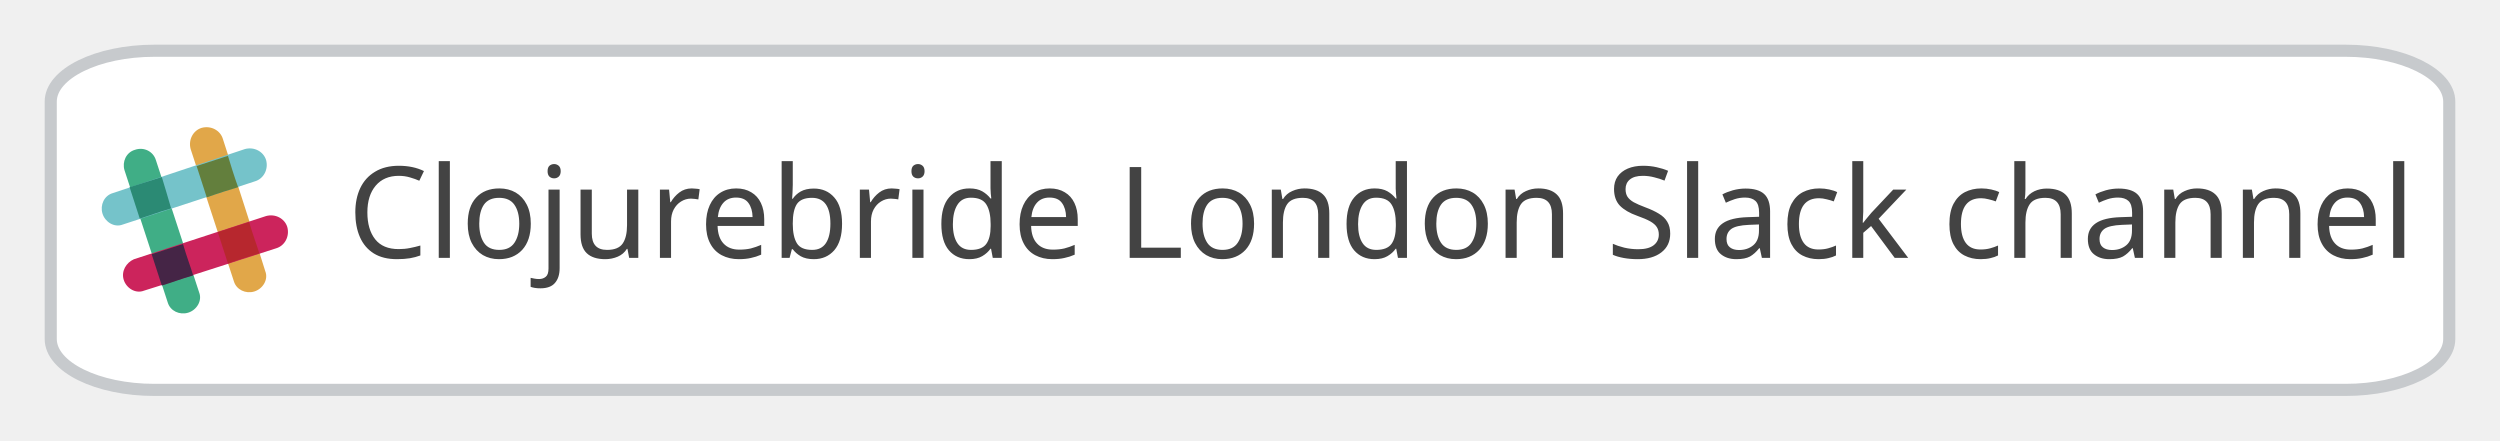
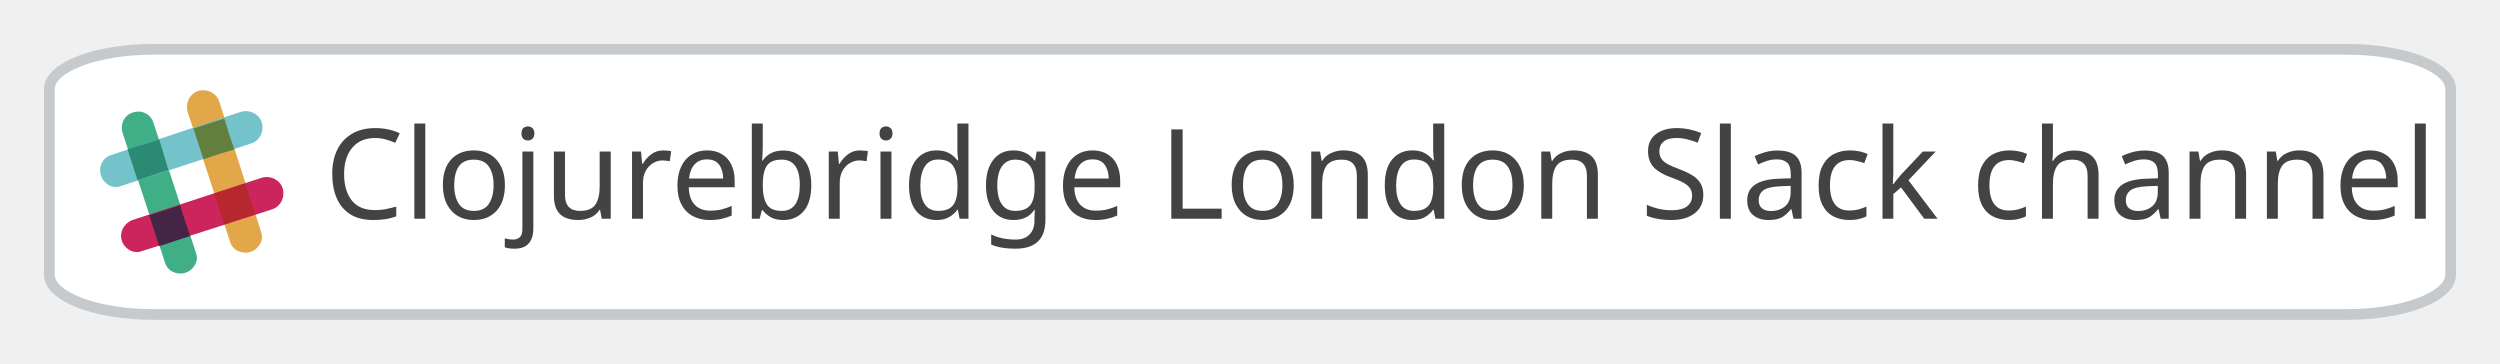
- <svg xmlns="http://www.w3.org/2000/svg" viewBox="0 0 845.863 149.087" version="1.1" id="svg937" width="223.801mm" height="39.446mm">
+ <svg xmlns="http://www.w3.org/2000/svg" viewBox="0 0 859.461 125.075" version="1.1" id="svg937" width="227.399mm" height="33.093mm">
  <defs id="defs941" />
-   <g id="g1028" transform="matrix(2.868788,0,0,2.868788,-6.567215,-6.567215)">
-     <path d="M 20.484,8.273 H 278.944 c 6.716,0 12.211,2.7 12.211,6 v 28 c 0,3.3 -5.495,6 -12.211,6 H 20.484 c -6.716,0 -12.211,-2.7 -12.211,-6 v -28 c 0,-3.3 5.495,-6 12.211,-6 z" id="path907" style="fill:#ffffff;fill-rule:nonzero;stroke:#c7cacd;stroke-width:1.429;stroke-miterlimit:4;stroke-dasharray:none" />
-     <text y="6.698" x="4.273" font-size="15" font-weight="bold" id="text915" style="font-weight:bold;font-size:15px;font-family:Lato-Bold, Lato;fill:#434343;fill-rule:evenodd">
-       <tspan style="font-style:normal;font-variant:normal;font-weight:500;font-stretch:normal;font-family:Ubuntu;-inkscape-font-specification:'Ubuntu Medium'" x="43.273" y="32.698" id="tspan909">Clojurebride London Slack channel</tspan>
+   <g id="g1028" transform="matrix(2.868788,0,0,2.868788,-6.57322,-18.57322)">
+     <path d="M 20.625,12.386 H 283.548 c 6.832,0 12.422,2.145 12.422,4.766 v 22.242 c 0,2.621 -5.59,4.766 -12.422,4.766 H 20.625 c -6.832,0 -12.422,-2.145 -12.422,-4.766 V 17.152 c 0,-2.621 5.59,-4.766 12.422,-4.766 z" id="path907" style="fill:#ffffff;fill-rule:nonzero;stroke:#c7cacd;stroke-width:1.284;stroke-miterlimit:4;stroke-dasharray:none" />
+     <text y="6.683" x="2.182" font-size="15" font-weight="bold" id="text915" style="font-weight:bold;font-size:15px;font-family:Lato-Bold, Lato;fill:#434343;fill-rule:evenodd">
+       <tspan style="font-style:normal;font-variant:normal;font-weight:500;font-stretch:normal;font-family:Ubuntu;-inkscape-font-specification:'Ubuntu Medium'" x="41.182" y="32.683" id="tspan909">Clojurebridge London Slack channel</tspan>
    </text>
    <g transform="translate(14.27347,17.26898)" id="g933" style="fill:none;fill-rule:nonzero">
      <path d="m 14.3,1.4 c -0.3,-1 -1.4,-1.6 -2.5,-1.3 -1,0.3 -1.6,1.4 -1.3,2.5 l 5.1,15.6 c 0.3,1 1.4,1.5 2.4,1.2 1,-0.3 1.7,-1.4 1.3,-2.4 0,-0.1 -5,-15.6 -5,-15.6" id="path917" style="fill:#e1a749" />
      <path d="M 6.4,3.9 C 6.1,2.9 5,2.3 3.9,2.7 2.9,3 2.4,4.1 2.7,5.1 l 5.1,15.6 c 0.3,1 1.4,1.5 2.4,1.2 1,-0.3 1.7,-1.4 1.3,-2.4 0,0 -5.1,-15.6 -5.1,-15.6" id="path919" style="fill:#40ae86" />
      <path d="m 20.6,14.3 c 1,-0.3 1.6,-1.4 1.3,-2.5 -0.3,-1 -1.4,-1.6 -2.5,-1.3 L 3.8,15.6 C 2.9,16 2.3,17 2.6,18 2.9,19 4,19.7 5,19.3 c 0.1,0 15.6,-5 15.6,-5" id="path921" style="fill:#cc245c" />
      <path d="m 7.1,18.7 c 1,-0.3 2.3,-0.8 3.7,-1.2 -0.3,-1 -0.8,-2.3 -1.2,-3.7 L 5.9,15 7.1,18.7" id="path923" style="fill:#452546" />
      <path d="m 14.9,16.1 c 1.4,-0.5 2.7,-0.9 3.7,-1.2 -0.3,-1 -0.8,-2.3 -1.2,-3.7 l -3.7,1.2 1.2,3.7" id="path925" style="fill:#b7272e" />
      <path d="M 18.1,6.4 C 19.1,6.1 19.7,5 19.4,3.9 19.1,2.9 18,2.3 16.9,2.6 L 1.3,7.8 c -1,0.3 -1.5,1.4 -1.2,2.4 0.3,1 1.4,1.7 2.4,1.3 0,0 15.6,-5.1 15.6,-5.1" id="path927" style="fill:#75c3ca" />
      <path d="M 4.5,10.8 C 5.5,10.5 6.8,10 8.2,9.6 7.8,8.2 7.4,6.9 7.1,5.9 l -3.8,1.2 1.2,3.7" id="path929" style="fill:#2b8a74" />
      <path d="M 12.4,8.3 C 13.8,7.8 15.1,7.4 16.1,7.1 15.6,5.7 15.2,4.4 14.9,3.4 l -3.7,1.2 1.2,3.7" id="path931" style="fill:#637f3d" />
    </g>
  </g>
</svg>
